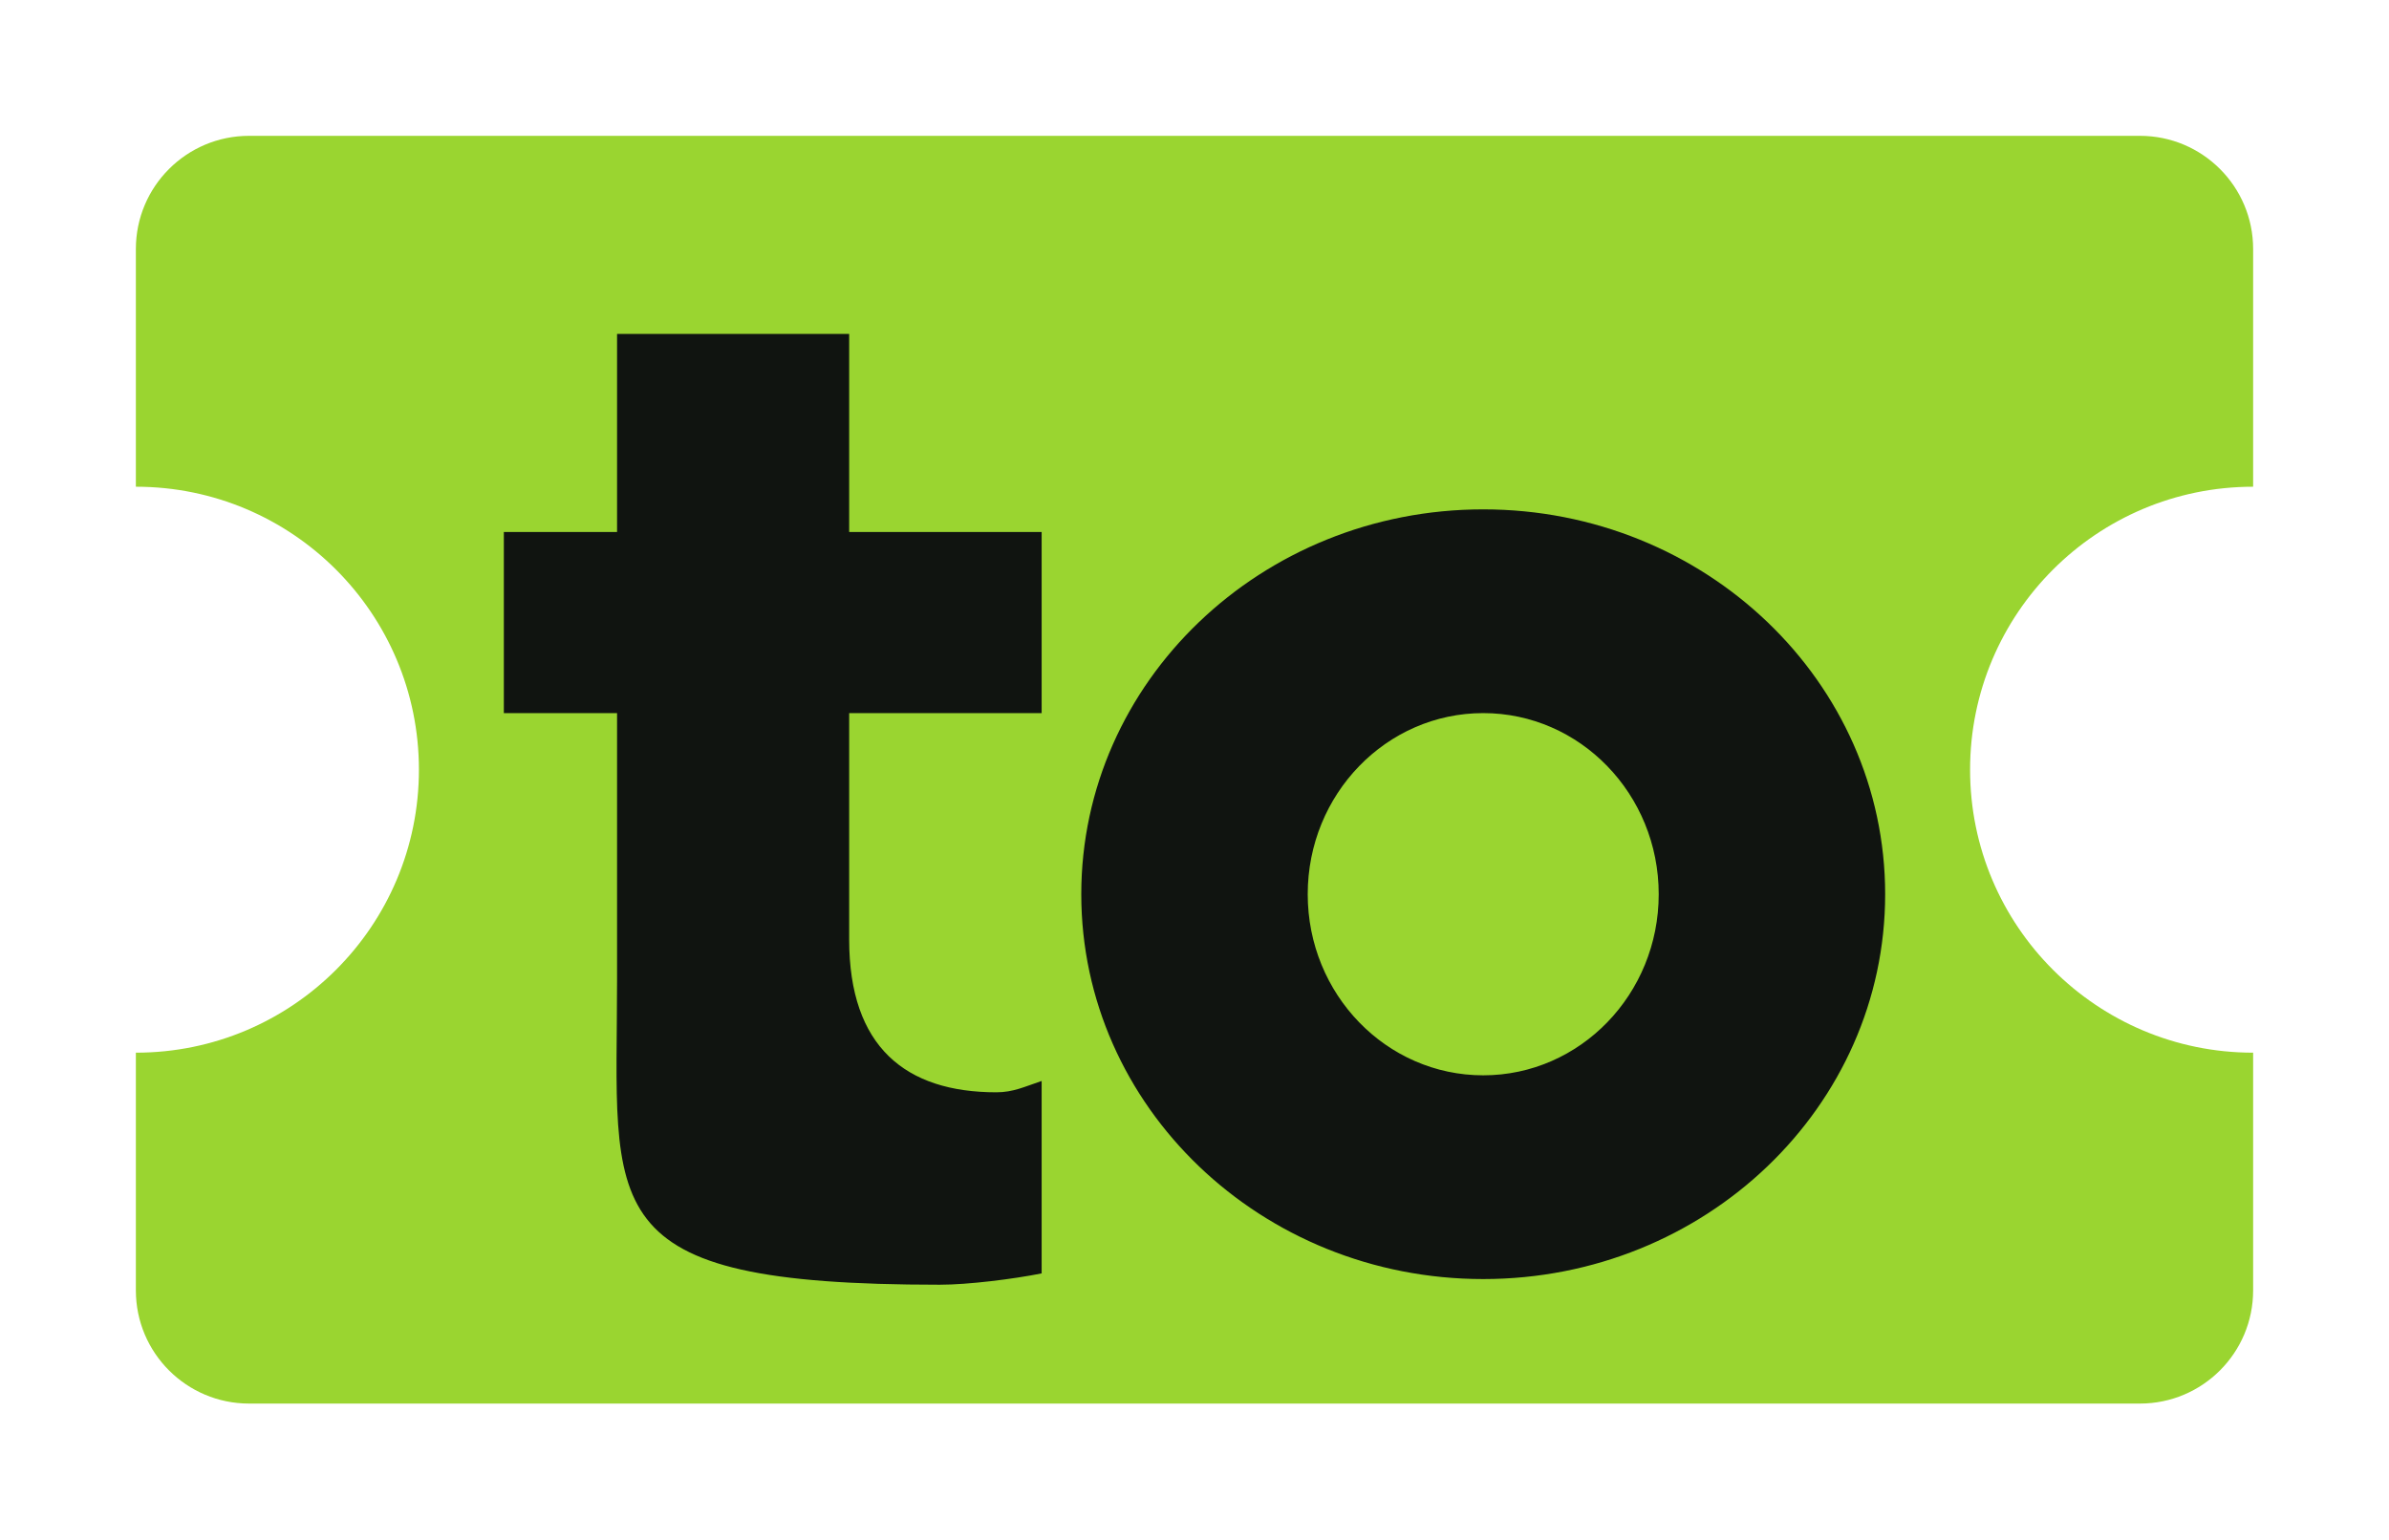
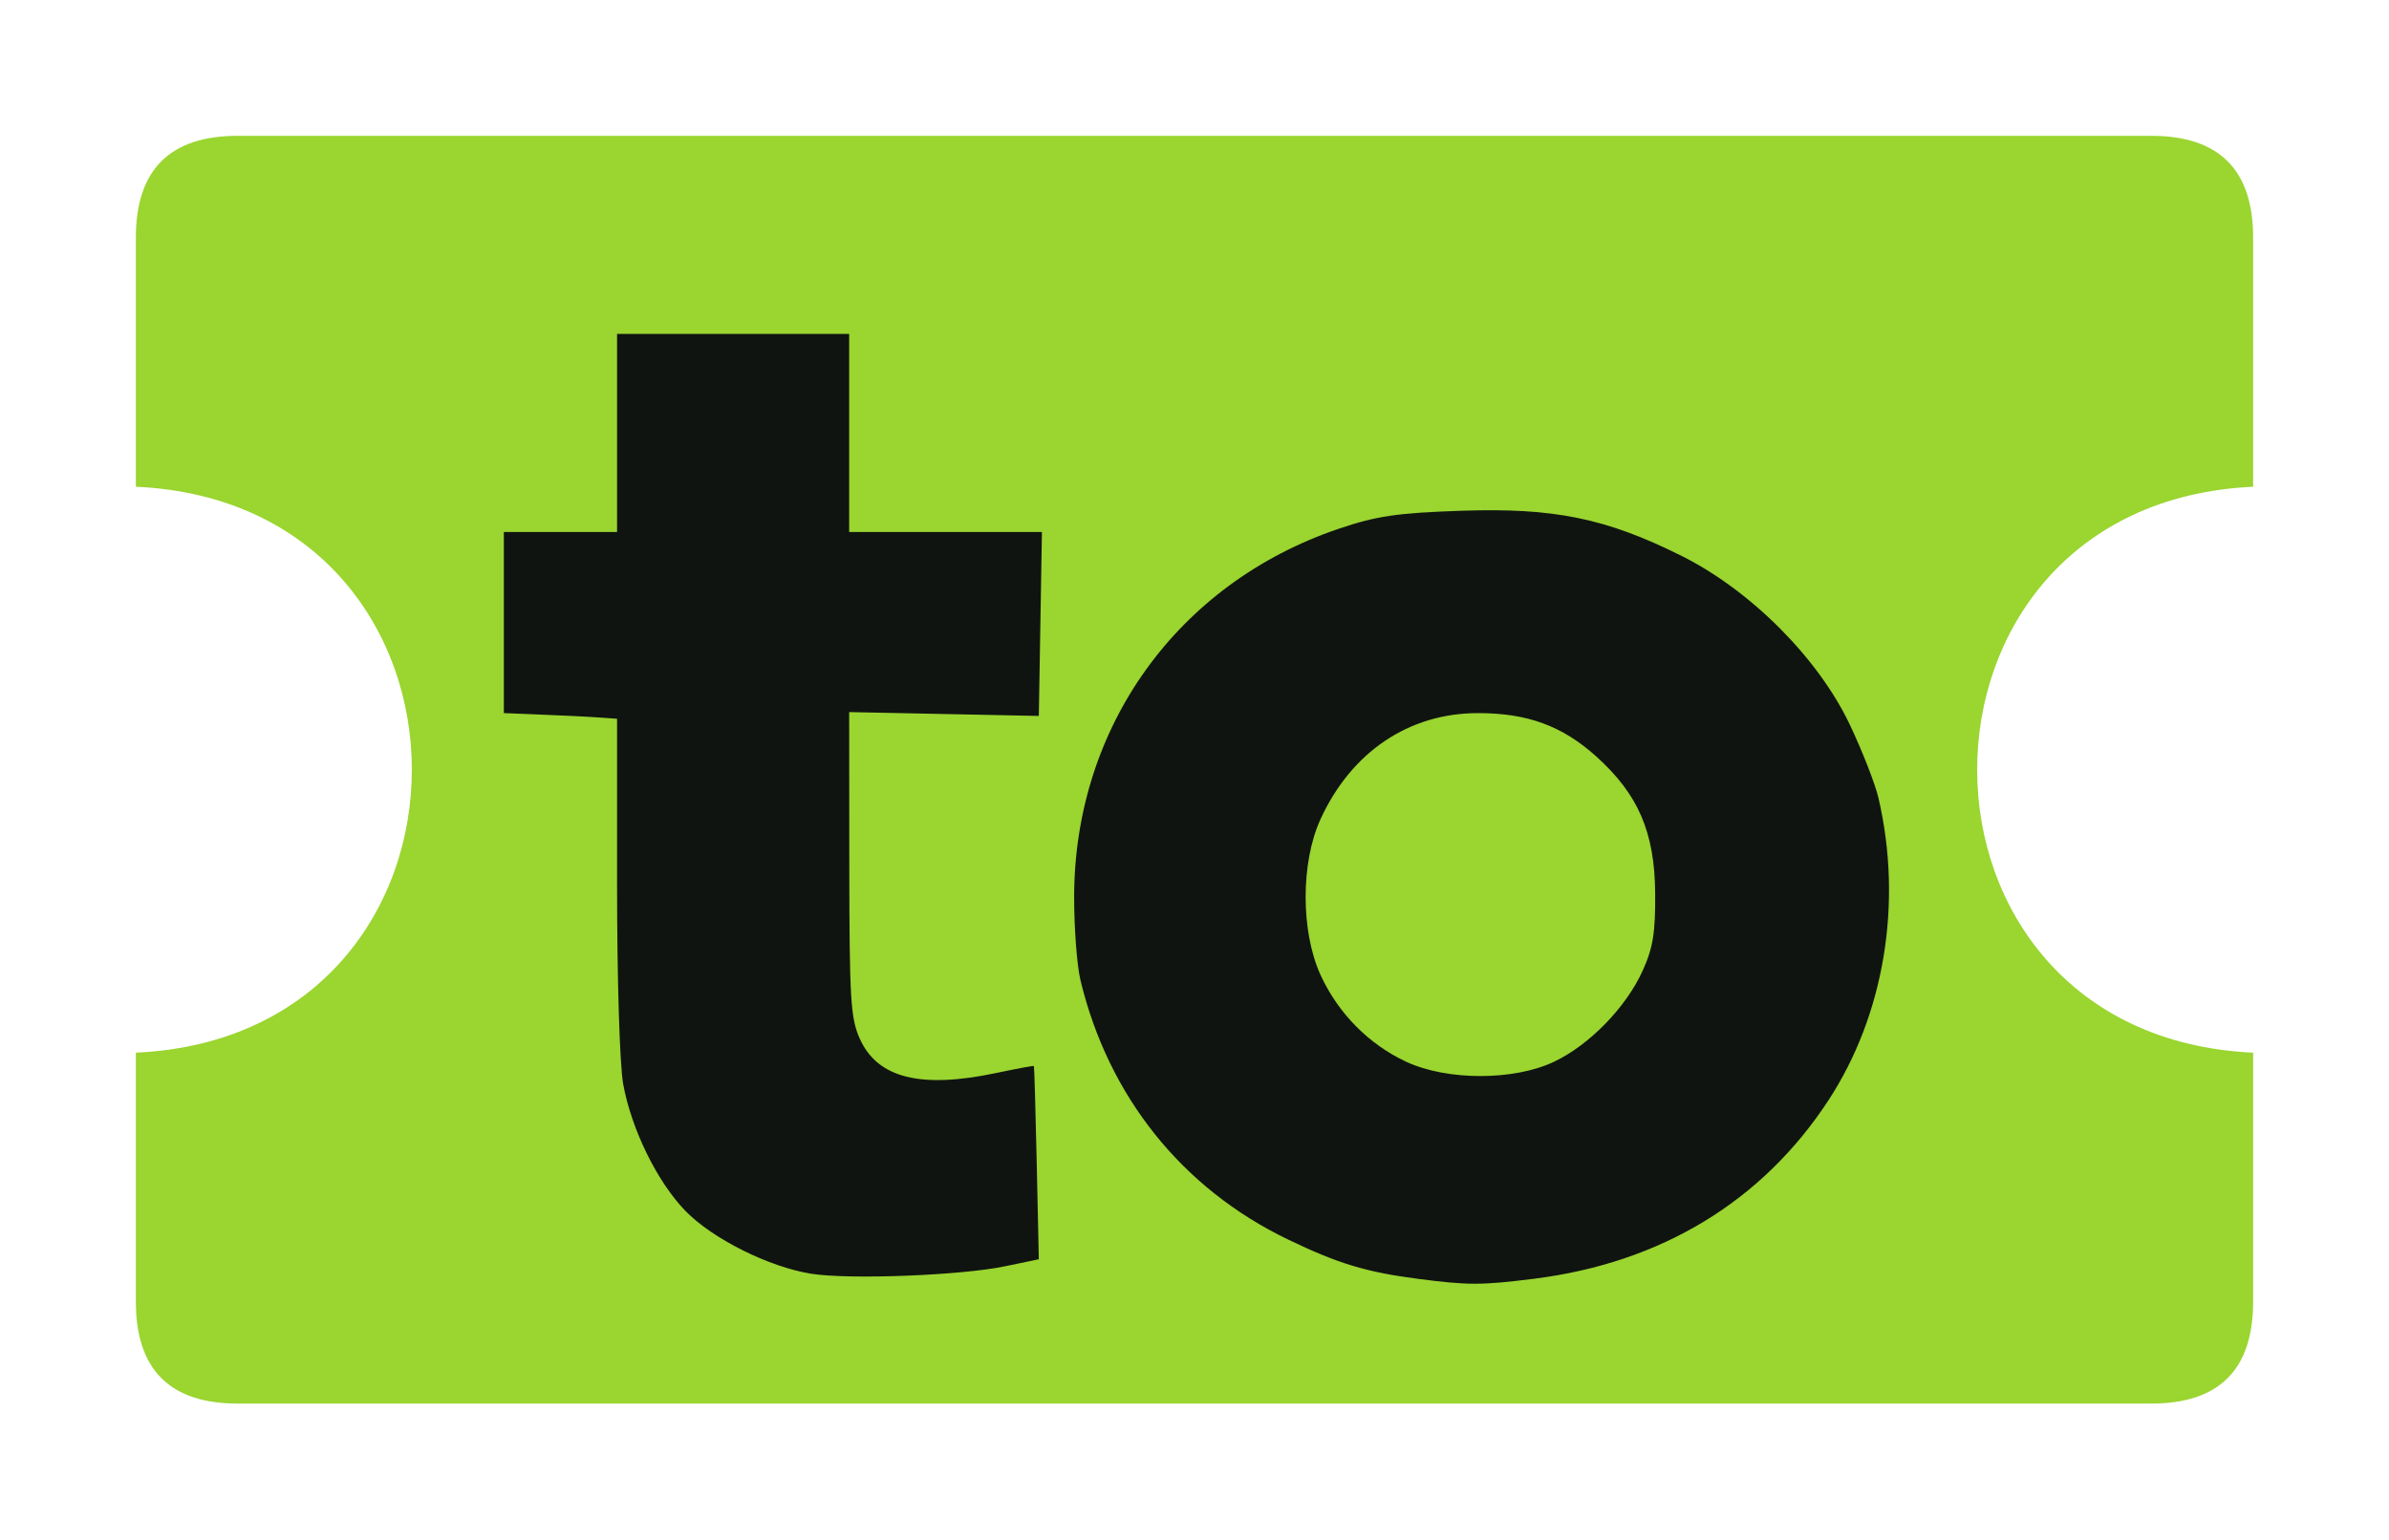
<svg xmlns="http://www.w3.org/2000/svg" width="422" height="272" viewBox="0 0 422 272">
  <g transform="translate(24 24)">
-     <path fill="#9AD530" fill-rule="evenodd" d="M 20 0 H 354 A 20 20 0 0 1 374 20 V 62 A 50 50 0 0 0 374 162 V 204 A 20 20 0 0 1 354 224 H 20 A 20 20 0 0 1 0 204 V 162 A 50 50 0 0 0 0 62 V 20 A 20 20 0 0 1 20 0 Z" />
-     <path fill="#101410" fill-rule="evenodd" d="M 85 35 H 126 V 70 H 160 V 102 H 126 V 142 C 126 161 136 169 152 169 C 155 169 157 168 160 167 V 201 C 155 202 147 203 142 203 C 80 203 85 190 85 149 V 102 H 65 V 70 H 85 Z M 238 66.00 C 277.21 66.00 309.00 96.44 309.00 134 C 309.00 171.56 277.21 202.00 238 202.00 C 198.79 202.00 167.00 171.56 167.00 134 C 167.00 96.44 198.79 66.00 238 66.00 Z M 238 102.00 C 220.88 102.00 207.00 116.33 207.00 134 C 207.00 151.67 220.88 166.00 238 166.00 C 255.12 166.00 269.00 151.67 269.00 134 C 269.00 116.33 255.12 102.00 238 102.00 Z" />
+     <path fill="#9AD530" fill-rule="evenodd" d="M 18 0 H 356 Q 374 0 374 18 V 62 C 309 65 309 159 374 162 V 206 Q 374 224 356 224 H 18 Q 0 224 0 206 V 162 C 65 159 65 65 0 62 V 18 Q 0 0 18 0 Z" />
+     <path fill="#101410" fill-rule="evenodd" d="M226.388 201.949C217.278 200.76 212.354 199.265 203.5 195.0C184.796 185.988 171.786 169.723 166.854 149.185C166.236 146.608 165.734 139.994 165.739 134.487C165.767 104.45 184.019 79.053 212.5 69.42C219.171 67.164 222.759 66.637 234.099 66.248C250.493 65.685 259.692 67.566 273.0 74.202C285.239 80.305 297.165 92.264 302.755 104.037C304.964 108.692 307.243 114.525 307.819 117.0C312.132 135.547 308.86 155.315 298.975 170.425C287.291 188.287 269.402 199.132 246.984 201.943C237.653 203.113 235.313 203.113 226.388 201.949ZM250.5 163.608C256.774 160.63 263.224 154.001 266.172 147.5C267.995 143.479 268.426 140.801 268.373 133.824C268.291 123.049 265.398 116.342 257.944 109.639C251.941 104.243 245.813 102.0 237.072 102.001C224.866 102.002 214.702 108.857 209.251 120.763C205.75 128.41 205.759 140.609 209.27 148.278C212.36 155.027 217.788 160.527 224.398 163.605C231.625 166.97 243.413 166.971 250.5 163.608ZM119.293 201.06C111.843 199.871 101.85 194.879 97.079 189.962C92.091 184.822 87.544 175.561 86.084 167.566C85.465 164.178 85.0 149.055 85.0 132.316V103.0L82.75 102.838C79.846 102.628 75.683 102.42 69.75 102.187L65.0 102.0V86.0V70.0H75.0H85.0V52.5V35.0H105.5H126.0V52.5V70.0H143.025H160.05L159.775 86.25L159.5 102.5L142.75 102.16L126.0 101.82L126.022 128.66C126.042 152.659 126.241 155.933 127.903 159.594C131.044 166.509 138.662 168.403 152.0 165.585C155.575 164.83 158.558 164.277 158.63 164.356C158.701 164.435 158.926 172.15 159.13 181.5L159.5 198.5L153.5 199.749C145.727 201.367 125.963 202.125 119.293 201.06Z" />
  </g>
</svg>
